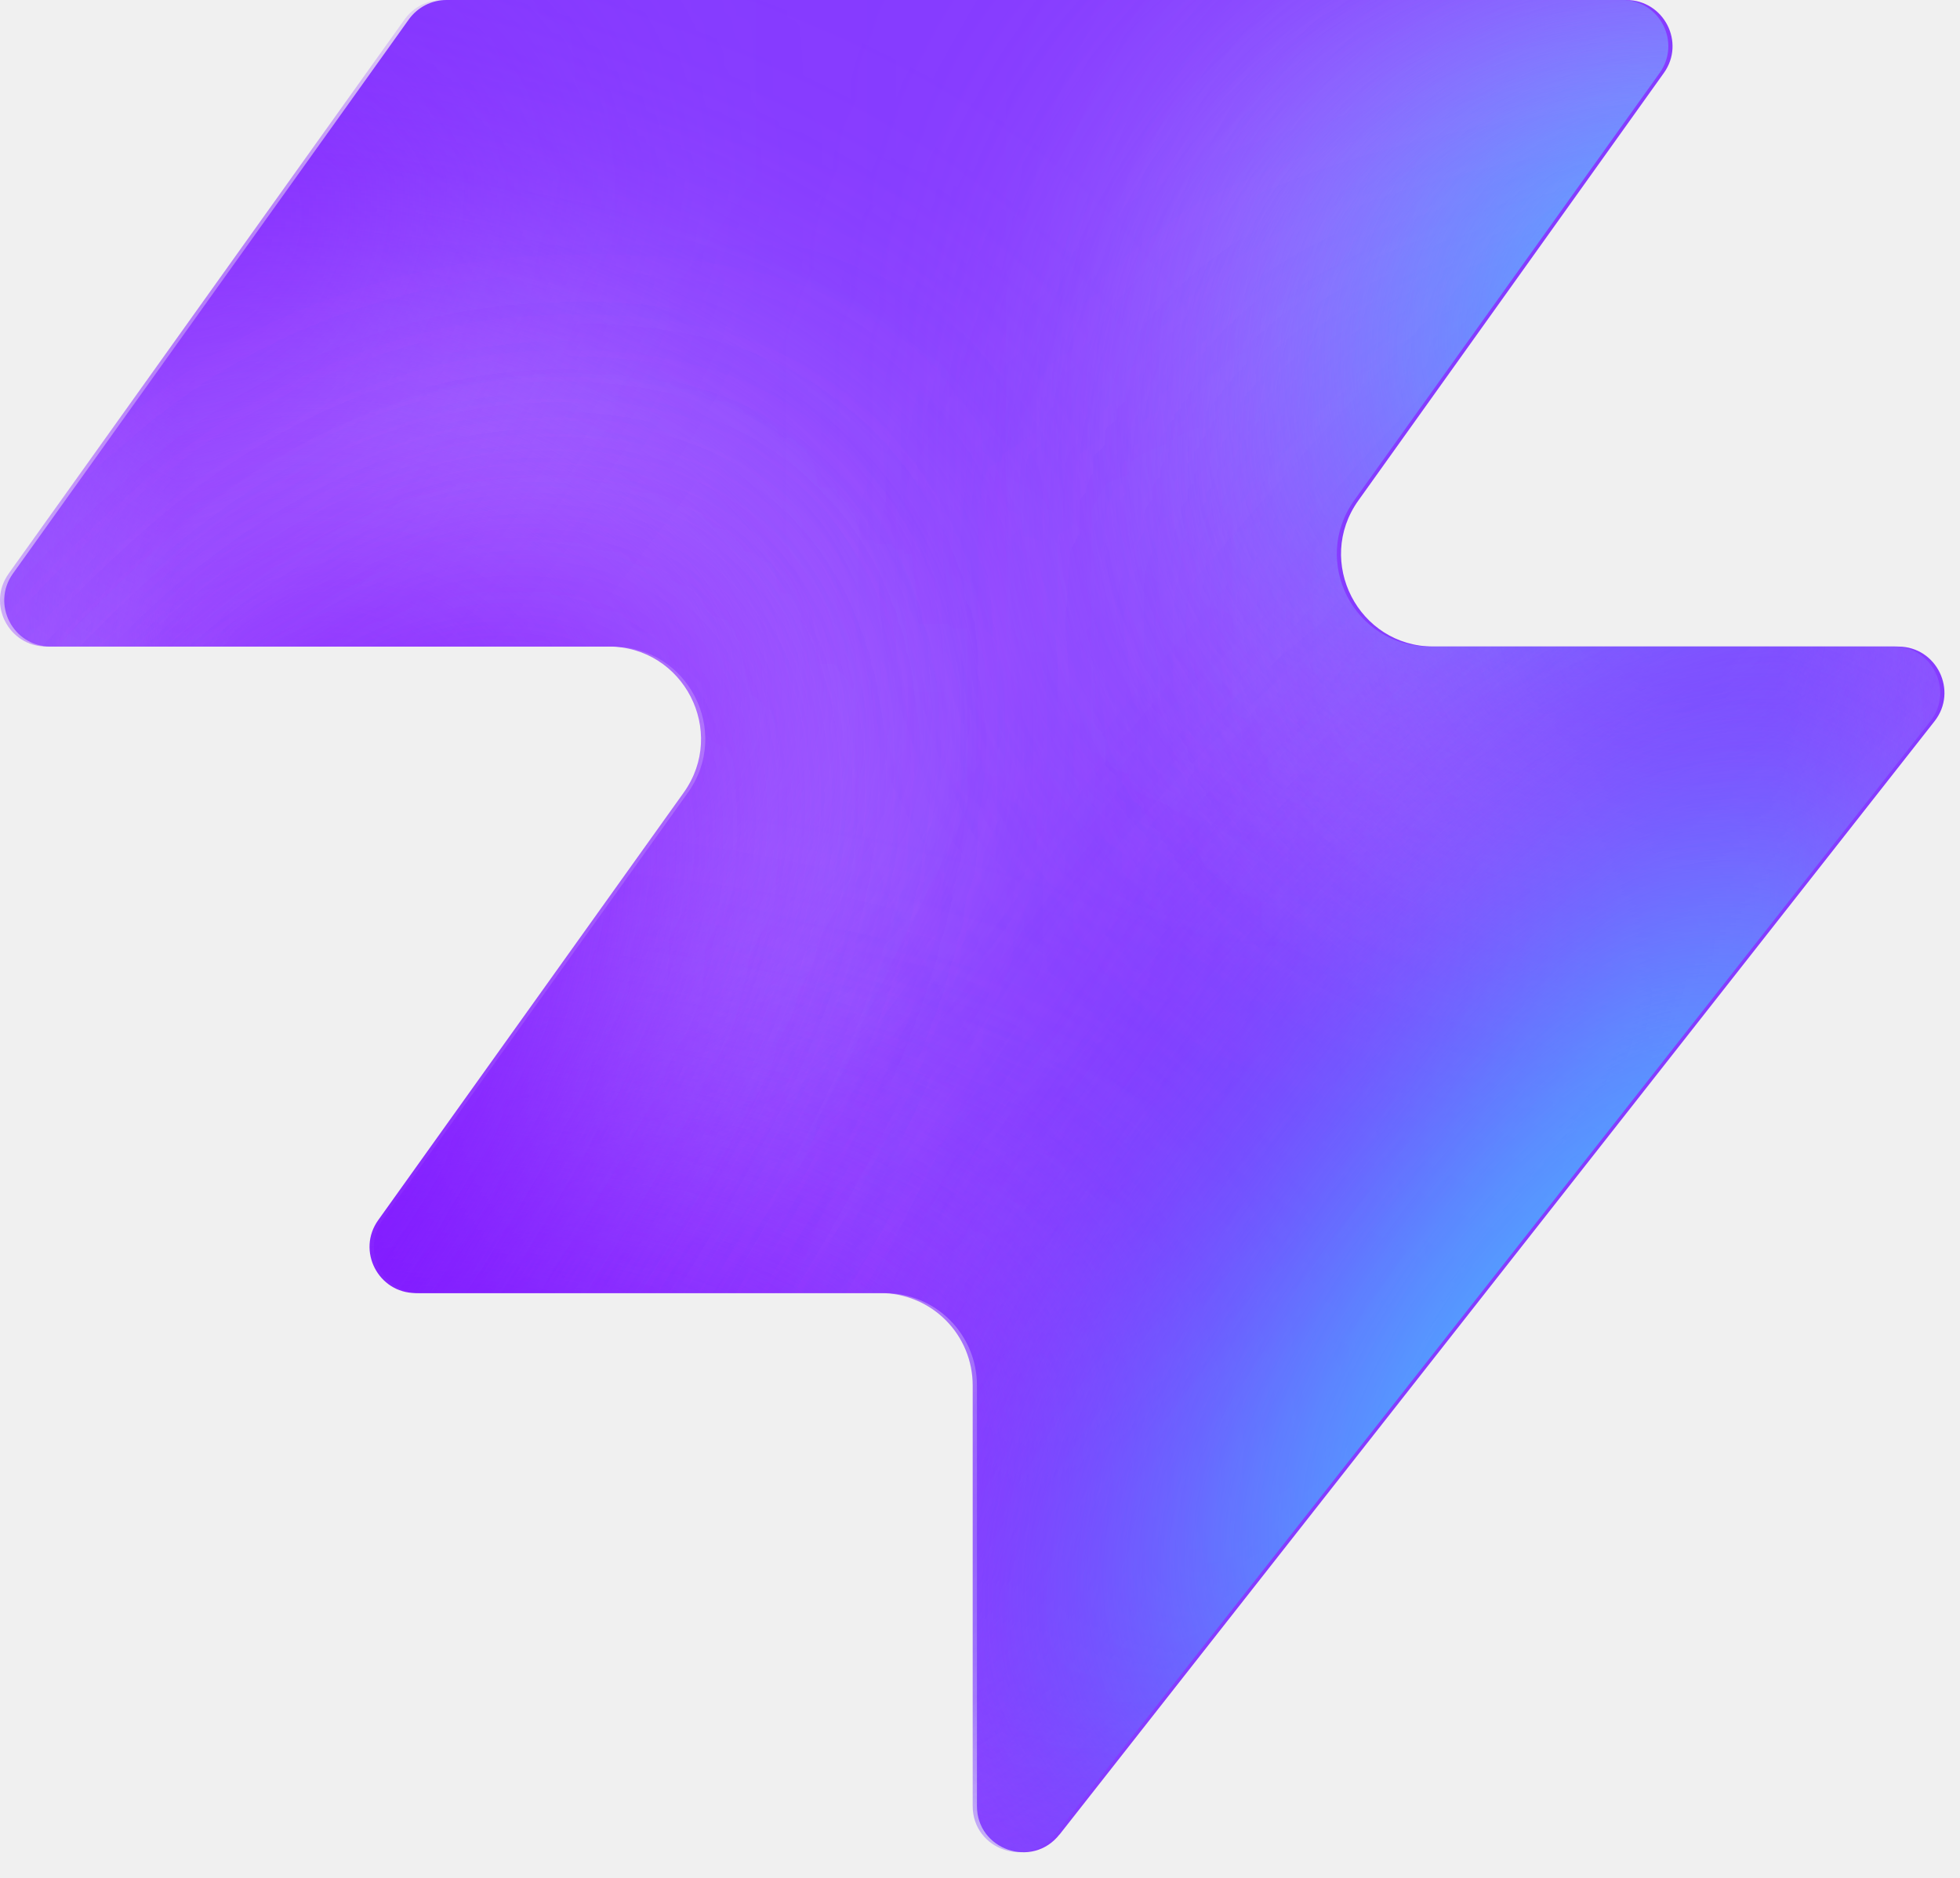
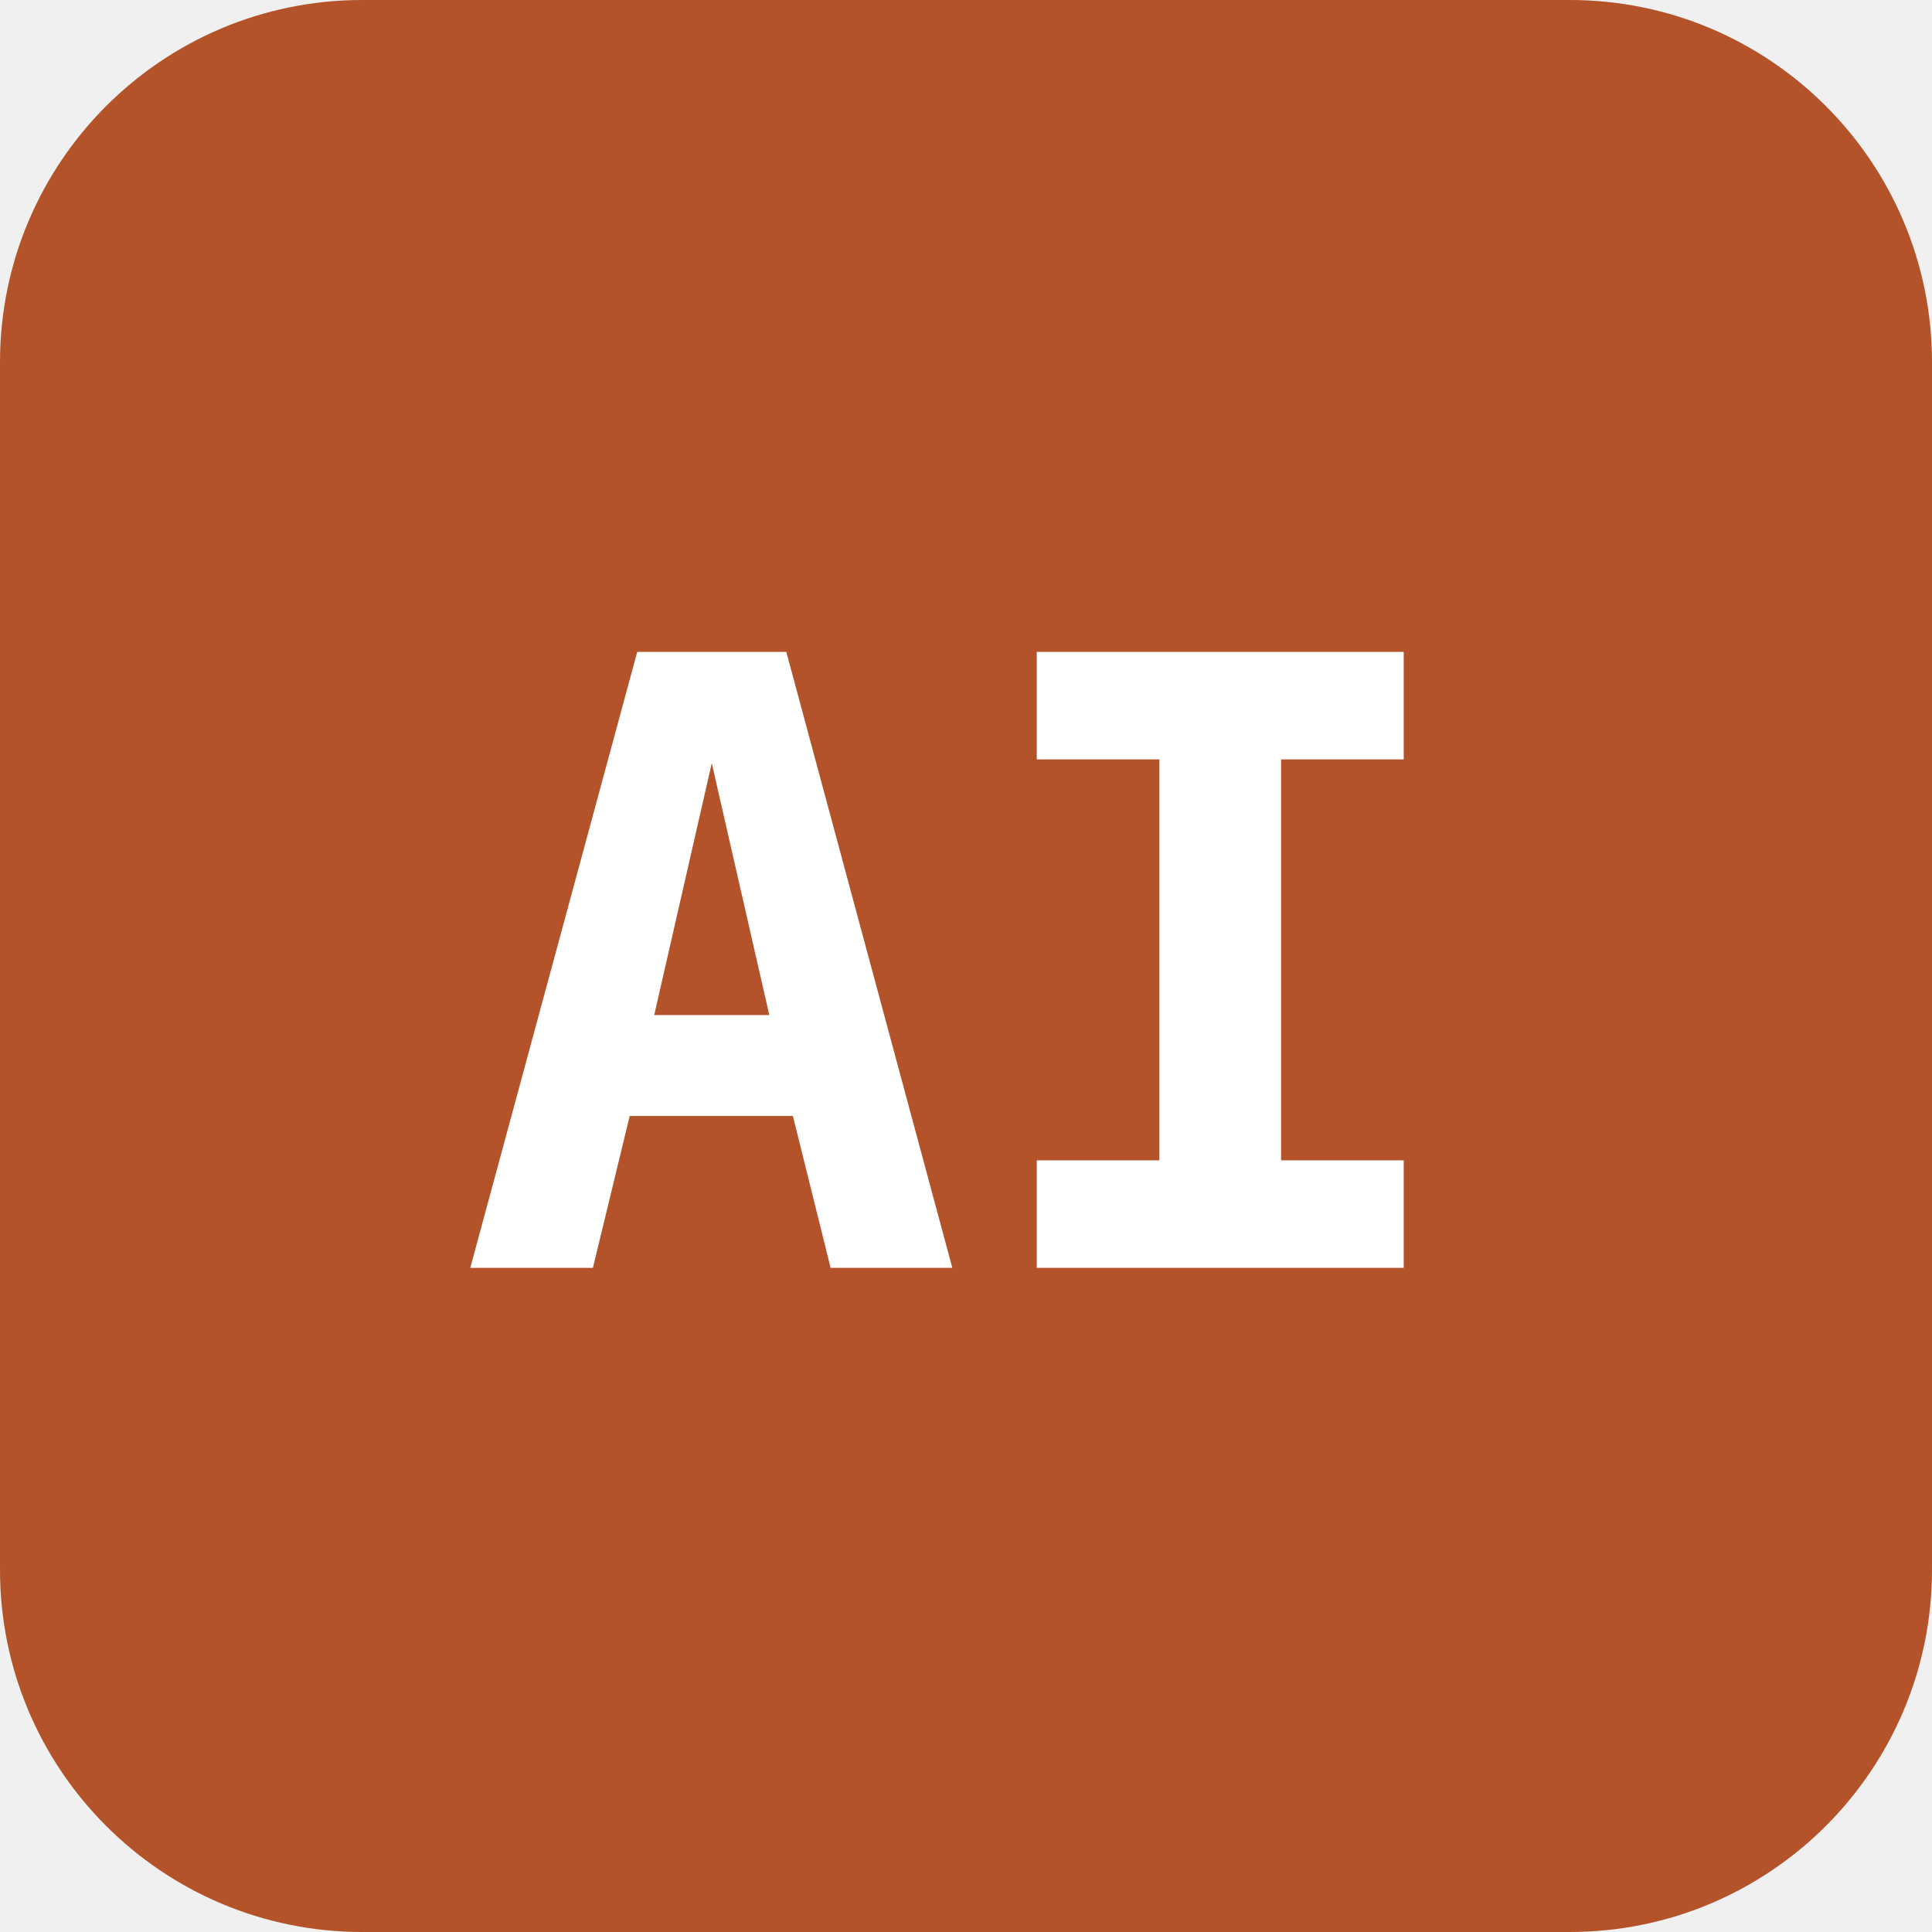
- <svg xmlns="http://www.w3.org/2000/svg" width="48" height="46" fill="none" viewBox="0 0 48 46">
-   <path fill="#863bff" d="M25.946 44.938c-.664.845-2.021.375-2.021-.698V33.937a2.26 2.26 0 0 0-2.262-2.262H10.287c-.92 0-1.456-1.04-.92-1.788l7.48-10.471c1.07-1.497 0-3.578-1.842-3.578H1.237c-.92 0-1.456-1.04-.92-1.788L10.013.474c.214-.297.556-.474.92-.474h28.894c.92 0 1.456 1.04.92 1.788l-7.48 10.471c-1.07 1.498 0 3.579 1.842 3.579h11.377c.943 0 1.473 1.088.89 1.83L25.947 44.94z" style="fill:#863bff;fill:color(display-p3 .525 .23 1);fill-opacity:1" />
-   <mask id="a" width="48" height="46" x="0" y="0" maskUnits="userSpaceOnUse" style="mask-type:alpha">
-     <path fill="#000" d="M25.842 44.938c-.664.844-2.021.375-2.021-.698V33.937a2.26 2.26 0 0 0-2.262-2.262H10.183c-.92 0-1.456-1.04-.92-1.788l7.48-10.471c1.07-1.498 0-3.579-1.842-3.579H1.133c-.92 0-1.456-1.04-.92-1.787L9.91.473c.214-.297.556-.474.92-.474h28.894c.92 0 1.456 1.04.92 1.788l-7.48 10.471c-1.07 1.498 0 3.578 1.842 3.578h11.377c.943 0 1.473 1.088.89 1.832L25.843 44.94z" style="fill:#000;fill-opacity:1" />
-   </mask>
-   <g mask="url(#a)">
-     <g filter="url(#b)">
-       <ellipse cx="5.508" cy="14.704" fill="#ede6ff" rx="5.508" ry="14.704" style="fill:#ede6ff;fill:color(display-p3 .927 .903 1);fill-opacity:1" transform="matrix(.00324 1 1 -.00324 -4.47 31.516)" />
-     </g>
-     <g filter="url(#c)">
-       <ellipse cx="10.399" cy="29.851" fill="#ede6ff" rx="10.399" ry="29.851" style="fill:#ede6ff;fill:color(display-p3 .927 .903 1);fill-opacity:1" transform="matrix(.00324 1 1 -.00324 -39.328 7.883)" />
-     </g>
-     <g filter="url(#d)">
-       <ellipse cx="5.508" cy="30.487" fill="#7e14ff" rx="5.508" ry="30.487" style="fill:#7e14ff;fill:color(display-p3 .492 .077 1);fill-opacity:1" transform="rotate(89.814 -25.913 -14.639)scale(1 -1)" />
-     </g>
-     <g filter="url(#e)">
-       <ellipse cx="5.508" cy="30.599" fill="#7e14ff" rx="5.508" ry="30.599" style="fill:#7e14ff;fill:color(display-p3 .492 .077 1);fill-opacity:1" transform="rotate(89.814 -32.644 -3.334)scale(1 -1)" />
-     </g>
-     <g filter="url(#f)">
-       <ellipse cx="5.508" cy="30.599" fill="#7e14ff" rx="5.508" ry="30.599" style="fill:#7e14ff;fill:color(display-p3 .492 .077 1);fill-opacity:1" transform="matrix(.00324 1 1 -.00324 -34.34 30.47)" />
-     </g>
-     <g filter="url(#g)">
-       <ellipse cx="14.072" cy="22.078" fill="#ede6ff" rx="14.072" ry="22.078" style="fill:#ede6ff;fill:color(display-p3 .927 .903 1);fill-opacity:1" transform="rotate(93.35 24.506 48.493)scale(-1 1)" />
-     </g>
-     <g filter="url(#h)">
-       <ellipse cx="3.47" cy="21.501" fill="#7e14ff" rx="3.47" ry="21.501" style="fill:#7e14ff;fill:color(display-p3 .492 .077 1);fill-opacity:1" transform="rotate(89.009 28.708 47.59)scale(-1 1)" />
-     </g>
-     <g filter="url(#i)">
-       <ellipse cx="3.47" cy="21.501" fill="#7e14ff" rx="3.47" ry="21.501" style="fill:#7e14ff;fill:color(display-p3 .492 .077 1);fill-opacity:1" transform="rotate(89.009 28.708 47.59)scale(-1 1)" />
-     </g>
-     <g filter="url(#j)">
-       <ellipse cx=".387" cy="8.972" fill="#7e14ff" rx="4.407" ry="29.108" style="fill:#7e14ff;fill:color(display-p3 .492 .077 1);fill-opacity:1" transform="rotate(39.51 .387 8.972)" />
-     </g>
-     <g filter="url(#k)">
-       <ellipse cx="47.523" cy="-6.092" fill="#7e14ff" rx="4.407" ry="29.108" style="fill:#7e14ff;fill:color(display-p3 .492 .077 1);fill-opacity:1" transform="rotate(37.892 47.523 -6.092)" />
-     </g>
-     <g filter="url(#l)">
-       <ellipse cx="41.412" cy="6.333" fill="#47bfff" rx="5.971" ry="9.665" style="fill:#47bfff;fill:color(display-p3 .28 .748 1);fill-opacity:1" transform="rotate(37.892 41.412 6.333)" />
-     </g>
-     <g filter="url(#m)">
-       <ellipse cx="-1.879" cy="38.332" fill="#7e14ff" rx="4.407" ry="29.108" style="fill:#7e14ff;fill:color(display-p3 .492 .077 1);fill-opacity:1" transform="rotate(37.892 -1.88 38.332)" />
-     </g>
-     <g filter="url(#n)">
-       <ellipse cx="-1.879" cy="38.332" fill="#7e14ff" rx="4.407" ry="29.108" style="fill:#7e14ff;fill:color(display-p3 .492 .077 1);fill-opacity:1" transform="rotate(37.892 -1.88 38.332)" />
-     </g>
-     <g filter="url(#o)">
-       <ellipse cx="35.651" cy="29.907" fill="#7e14ff" rx="4.407" ry="29.108" style="fill:#7e14ff;fill:color(display-p3 .492 .077 1);fill-opacity:1" transform="rotate(37.892 35.651 29.907)" />
-     </g>
-     <g filter="url(#p)">
-       <ellipse cx="38.418" cy="32.4" fill="#47bfff" rx="5.971" ry="15.297" style="fill:#47bfff;fill:color(display-p3 .28 .748 1);fill-opacity:1" transform="rotate(37.892 38.418 32.4)" />
-     </g>
-   </g>
-   <defs>
-     <filter id="b" width="60.045" height="41.654" x="-19.77" y="16.149" color-interpolation-filters="sRGB" filterUnits="userSpaceOnUse">
-       <feFlood flood-opacity="0" result="BackgroundImageFix" />
-       <feBlend in="SourceGraphic" in2="BackgroundImageFix" result="shape" />
-       <feGaussianBlur result="effect1_foregroundBlur_2002_17158" stdDeviation="7.659" />
-     </filter>
-     <filter id="c" width="90.34" height="51.437" x="-54.613" y="-7.533" color-interpolation-filters="sRGB" filterUnits="userSpaceOnUse">
-       <feFlood flood-opacity="0" result="BackgroundImageFix" />
-       <feBlend in="SourceGraphic" in2="BackgroundImageFix" result="shape" />
-       <feGaussianBlur result="effect1_foregroundBlur_2002_17158" stdDeviation="7.659" />
-     </filter>
-     <filter id="d" width="79.355" height="29.4" x="-49.64" y="2.03" color-interpolation-filters="sRGB" filterUnits="userSpaceOnUse">
-       <feFlood flood-opacity="0" result="BackgroundImageFix" />
-       <feBlend in="SourceGraphic" in2="BackgroundImageFix" result="shape" />
-       <feGaussianBlur result="effect1_foregroundBlur_2002_17158" stdDeviation="4.596" />
-     </filter>
-     <filter id="e" width="79.579" height="29.4" x="-45.045" y="20.029" color-interpolation-filters="sRGB" filterUnits="userSpaceOnUse">
-       <feFlood flood-opacity="0" result="BackgroundImageFix" />
-       <feBlend in="SourceGraphic" in2="BackgroundImageFix" result="shape" />
-       <feGaussianBlur result="effect1_foregroundBlur_2002_17158" stdDeviation="4.596" />
-     </filter>
-     <filter id="f" width="79.579" height="29.4" x="-43.513" y="21.178" color-interpolation-filters="sRGB" filterUnits="userSpaceOnUse">
-       <feFlood flood-opacity="0" result="BackgroundImageFix" />
-       <feBlend in="SourceGraphic" in2="BackgroundImageFix" result="shape" />
-       <feGaussianBlur result="effect1_foregroundBlur_2002_17158" stdDeviation="4.596" />
-     </filter>
-     <filter id="g" width="74.749" height="58.852" x="15.756" y="-17.901" color-interpolation-filters="sRGB" filterUnits="userSpaceOnUse">
-       <feFlood flood-opacity="0" result="BackgroundImageFix" />
-       <feBlend in="SourceGraphic" in2="BackgroundImageFix" result="shape" />
-       <feGaussianBlur result="effect1_foregroundBlur_2002_17158" stdDeviation="7.659" />
-     </filter>
-     <filter id="h" width="61.377" height="25.362" x="23.548" y="2.284" color-interpolation-filters="sRGB" filterUnits="userSpaceOnUse">
-       <feFlood flood-opacity="0" result="BackgroundImageFix" />
-       <feBlend in="SourceGraphic" in2="BackgroundImageFix" result="shape" />
-       <feGaussianBlur result="effect1_foregroundBlur_2002_17158" stdDeviation="4.596" />
-     </filter>
-     <filter id="i" width="61.377" height="25.362" x="23.548" y="2.284" color-interpolation-filters="sRGB" filterUnits="userSpaceOnUse">
-       <feFlood flood-opacity="0" result="BackgroundImageFix" />
-       <feBlend in="SourceGraphic" in2="BackgroundImageFix" result="shape" />
-       <feGaussianBlur result="effect1_foregroundBlur_2002_17158" stdDeviation="4.596" />
-     </filter>
-     <filter id="j" width="56.045" height="63.649" x="-27.636" y="-22.853" color-interpolation-filters="sRGB" filterUnits="userSpaceOnUse">
-       <feFlood flood-opacity="0" result="BackgroundImageFix" />
-       <feBlend in="SourceGraphic" in2="BackgroundImageFix" result="shape" />
-       <feGaussianBlur result="effect1_foregroundBlur_2002_17158" stdDeviation="4.596" />
-     </filter>
-     <filter id="k" width="54.814" height="64.646" x="20.116" y="-38.415" color-interpolation-filters="sRGB" filterUnits="userSpaceOnUse">
-       <feFlood flood-opacity="0" result="BackgroundImageFix" />
-       <feBlend in="SourceGraphic" in2="BackgroundImageFix" result="shape" />
-       <feGaussianBlur result="effect1_foregroundBlur_2002_17158" stdDeviation="4.596" />
-     </filter>
-     <filter id="l" width="33.541" height="35.313" x="24.641" y="-11.323" color-interpolation-filters="sRGB" filterUnits="userSpaceOnUse">
-       <feFlood flood-opacity="0" result="BackgroundImageFix" />
-       <feBlend in="SourceGraphic" in2="BackgroundImageFix" result="shape" />
-       <feGaussianBlur result="effect1_foregroundBlur_2002_17158" stdDeviation="4.596" />
-     </filter>
-     <filter id="m" width="54.814" height="64.646" x="-29.286" y="6.009" color-interpolation-filters="sRGB" filterUnits="userSpaceOnUse">
-       <feFlood flood-opacity="0" result="BackgroundImageFix" />
-       <feBlend in="SourceGraphic" in2="BackgroundImageFix" result="shape" />
-       <feGaussianBlur result="effect1_foregroundBlur_2002_17158" stdDeviation="4.596" />
-     </filter>
-     <filter id="n" width="54.814" height="64.646" x="-29.286" y="6.009" color-interpolation-filters="sRGB" filterUnits="userSpaceOnUse">
-       <feFlood flood-opacity="0" result="BackgroundImageFix" />
-       <feBlend in="SourceGraphic" in2="BackgroundImageFix" result="shape" />
-       <feGaussianBlur result="effect1_foregroundBlur_2002_17158" stdDeviation="4.596" />
-     </filter>
-     <filter id="o" width="54.814" height="64.646" x="8.244" y="-2.416" color-interpolation-filters="sRGB" filterUnits="userSpaceOnUse">
-       <feFlood flood-opacity="0" result="BackgroundImageFix" />
-       <feBlend in="SourceGraphic" in2="BackgroundImageFix" result="shape" />
-       <feGaussianBlur result="effect1_foregroundBlur_2002_17158" stdDeviation="4.596" />
-     </filter>
-     <filter id="p" width="39.409" height="43.623" x="18.713" y="10.588" color-interpolation-filters="sRGB" filterUnits="userSpaceOnUse">
-       <feFlood flood-opacity="0" result="BackgroundImageFix" />
-       <feBlend in="SourceGraphic" in2="BackgroundImageFix" result="shape" />
-       <feGaussianBlur result="effect1_foregroundBlur_2002_17158" stdDeviation="4.596" />
-     </filter>
-   </defs>
+ <svg xmlns="http://www.w3.org/2000/svg" width="32" height="32" viewBox="0 0 32 32">
+   <rect width="32" height="32" rx="6" fill="#B4532A" />
+   <text x="16" y="21" text-anchor="middle" font-family="ui-monospace, Menlo, Consolas, monospace" font-size="14" font-weight="700" fill="#FFFFFF">AI</text>
</svg>
